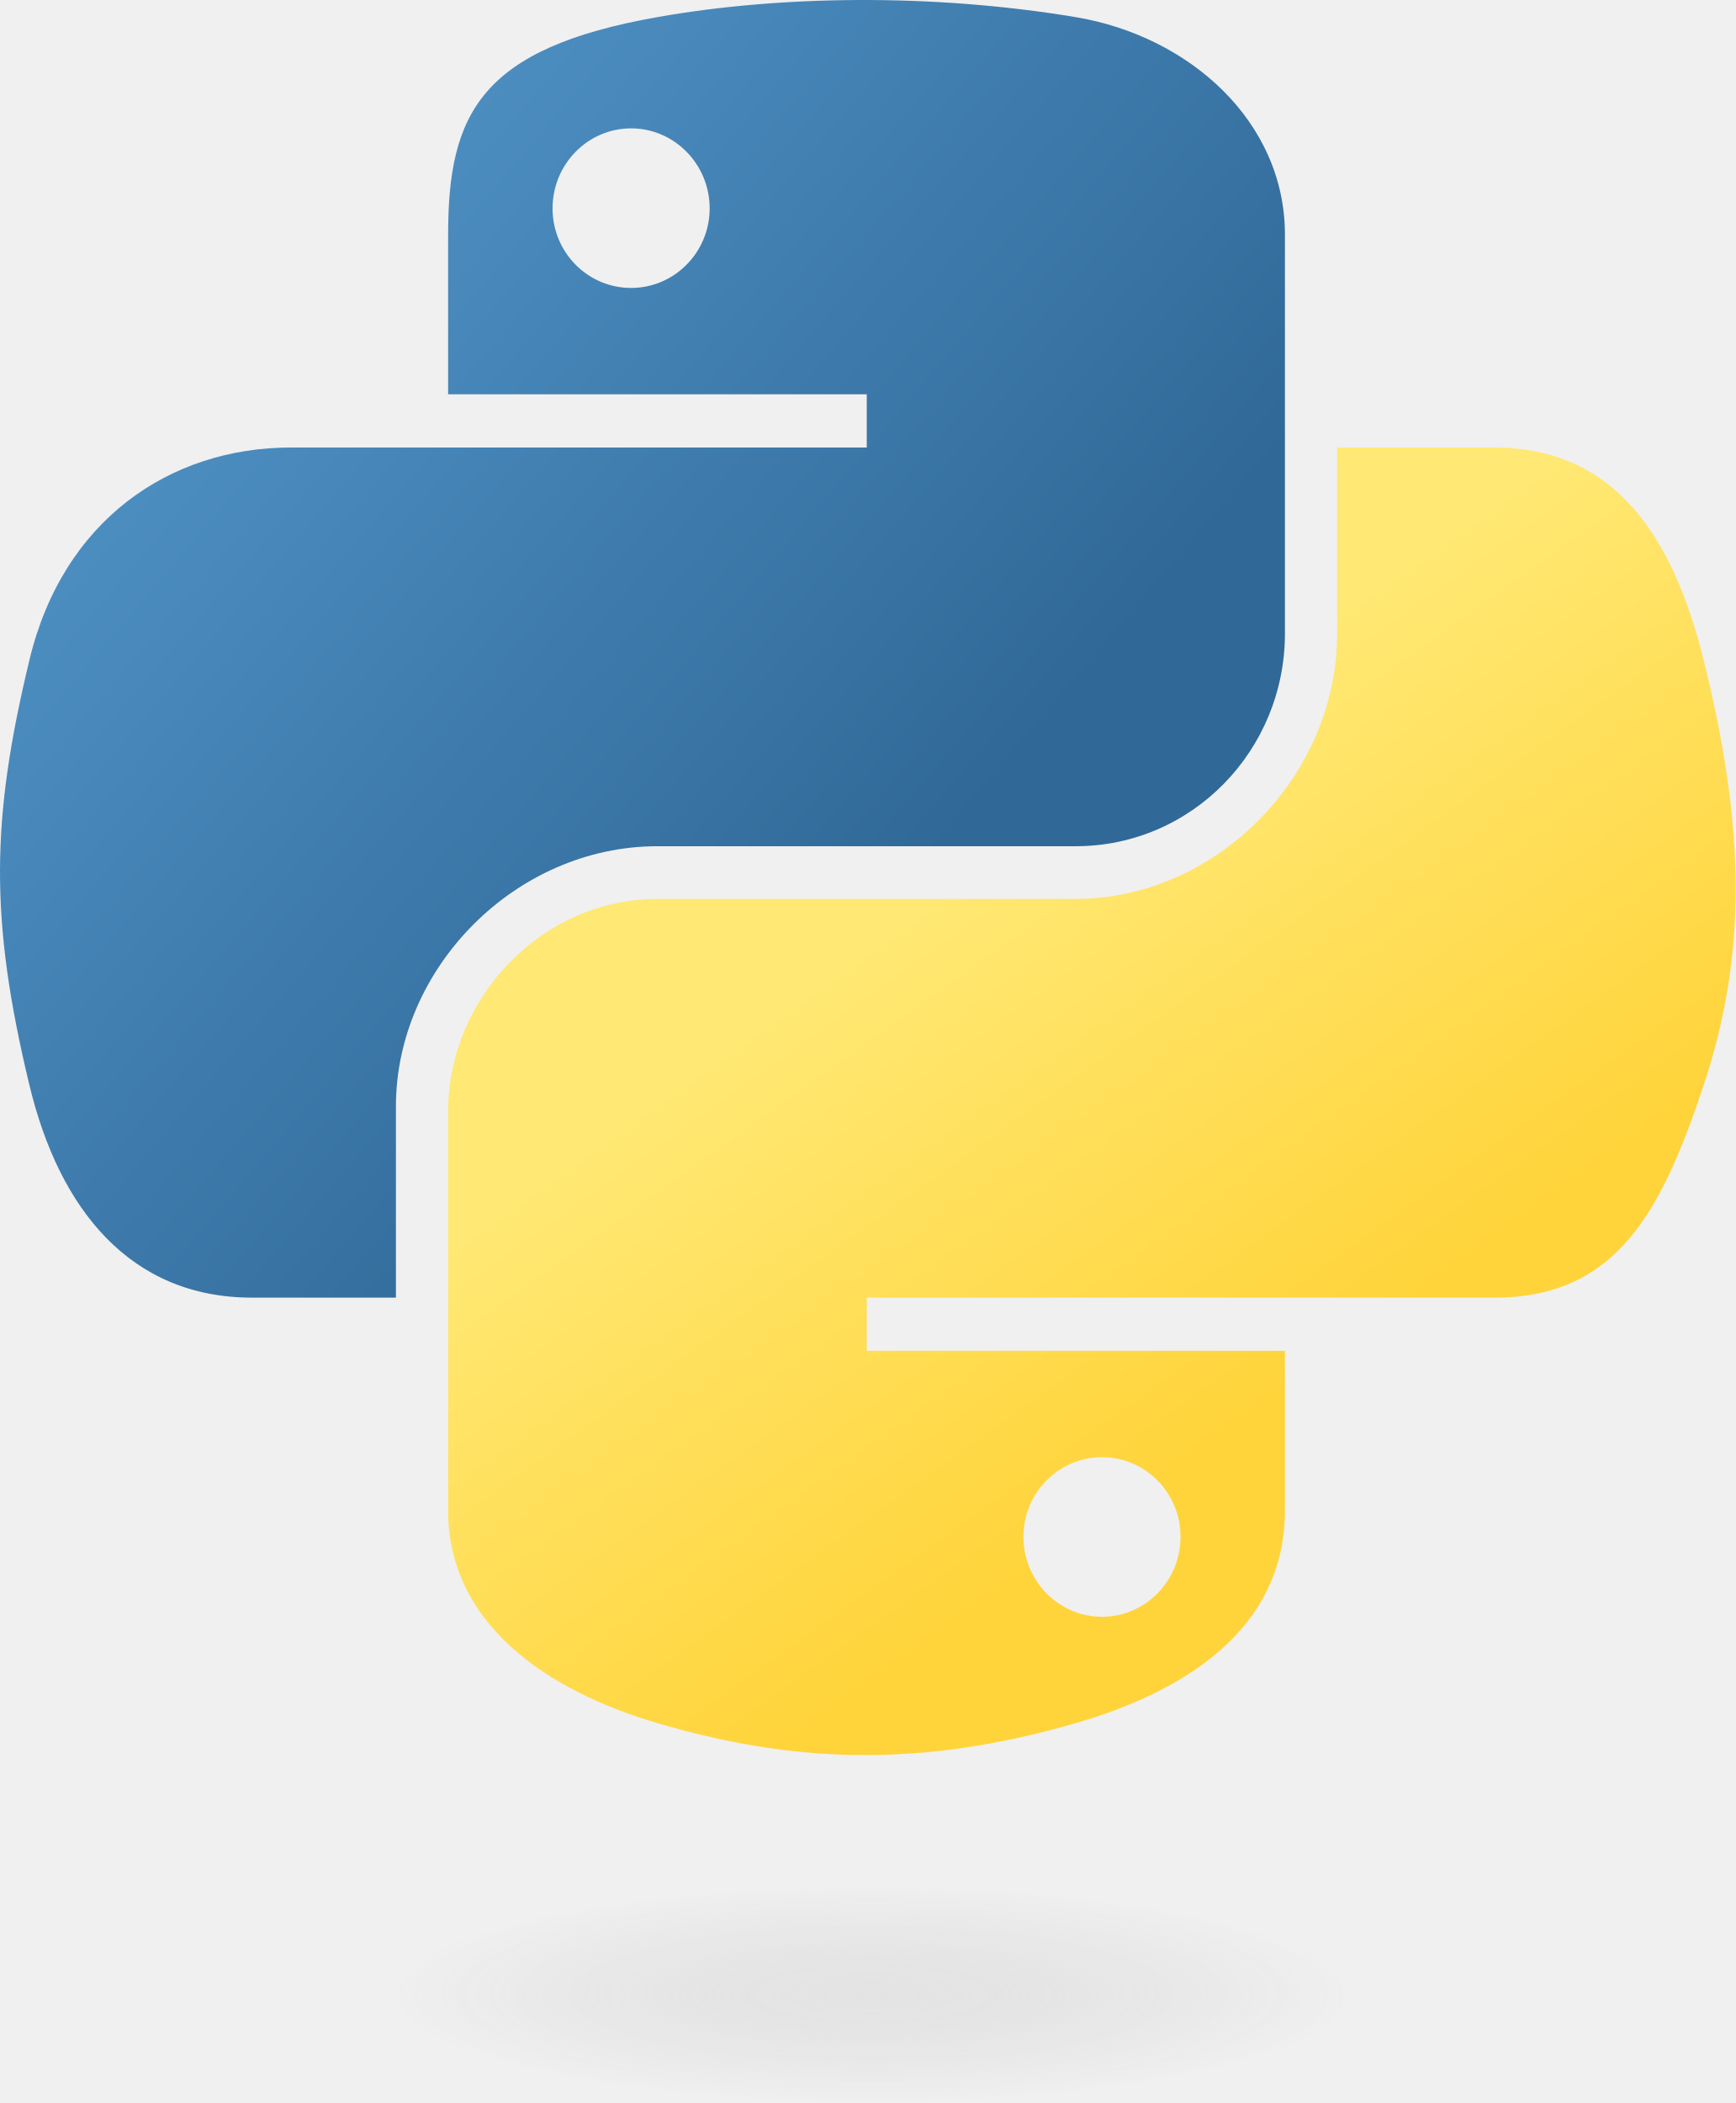
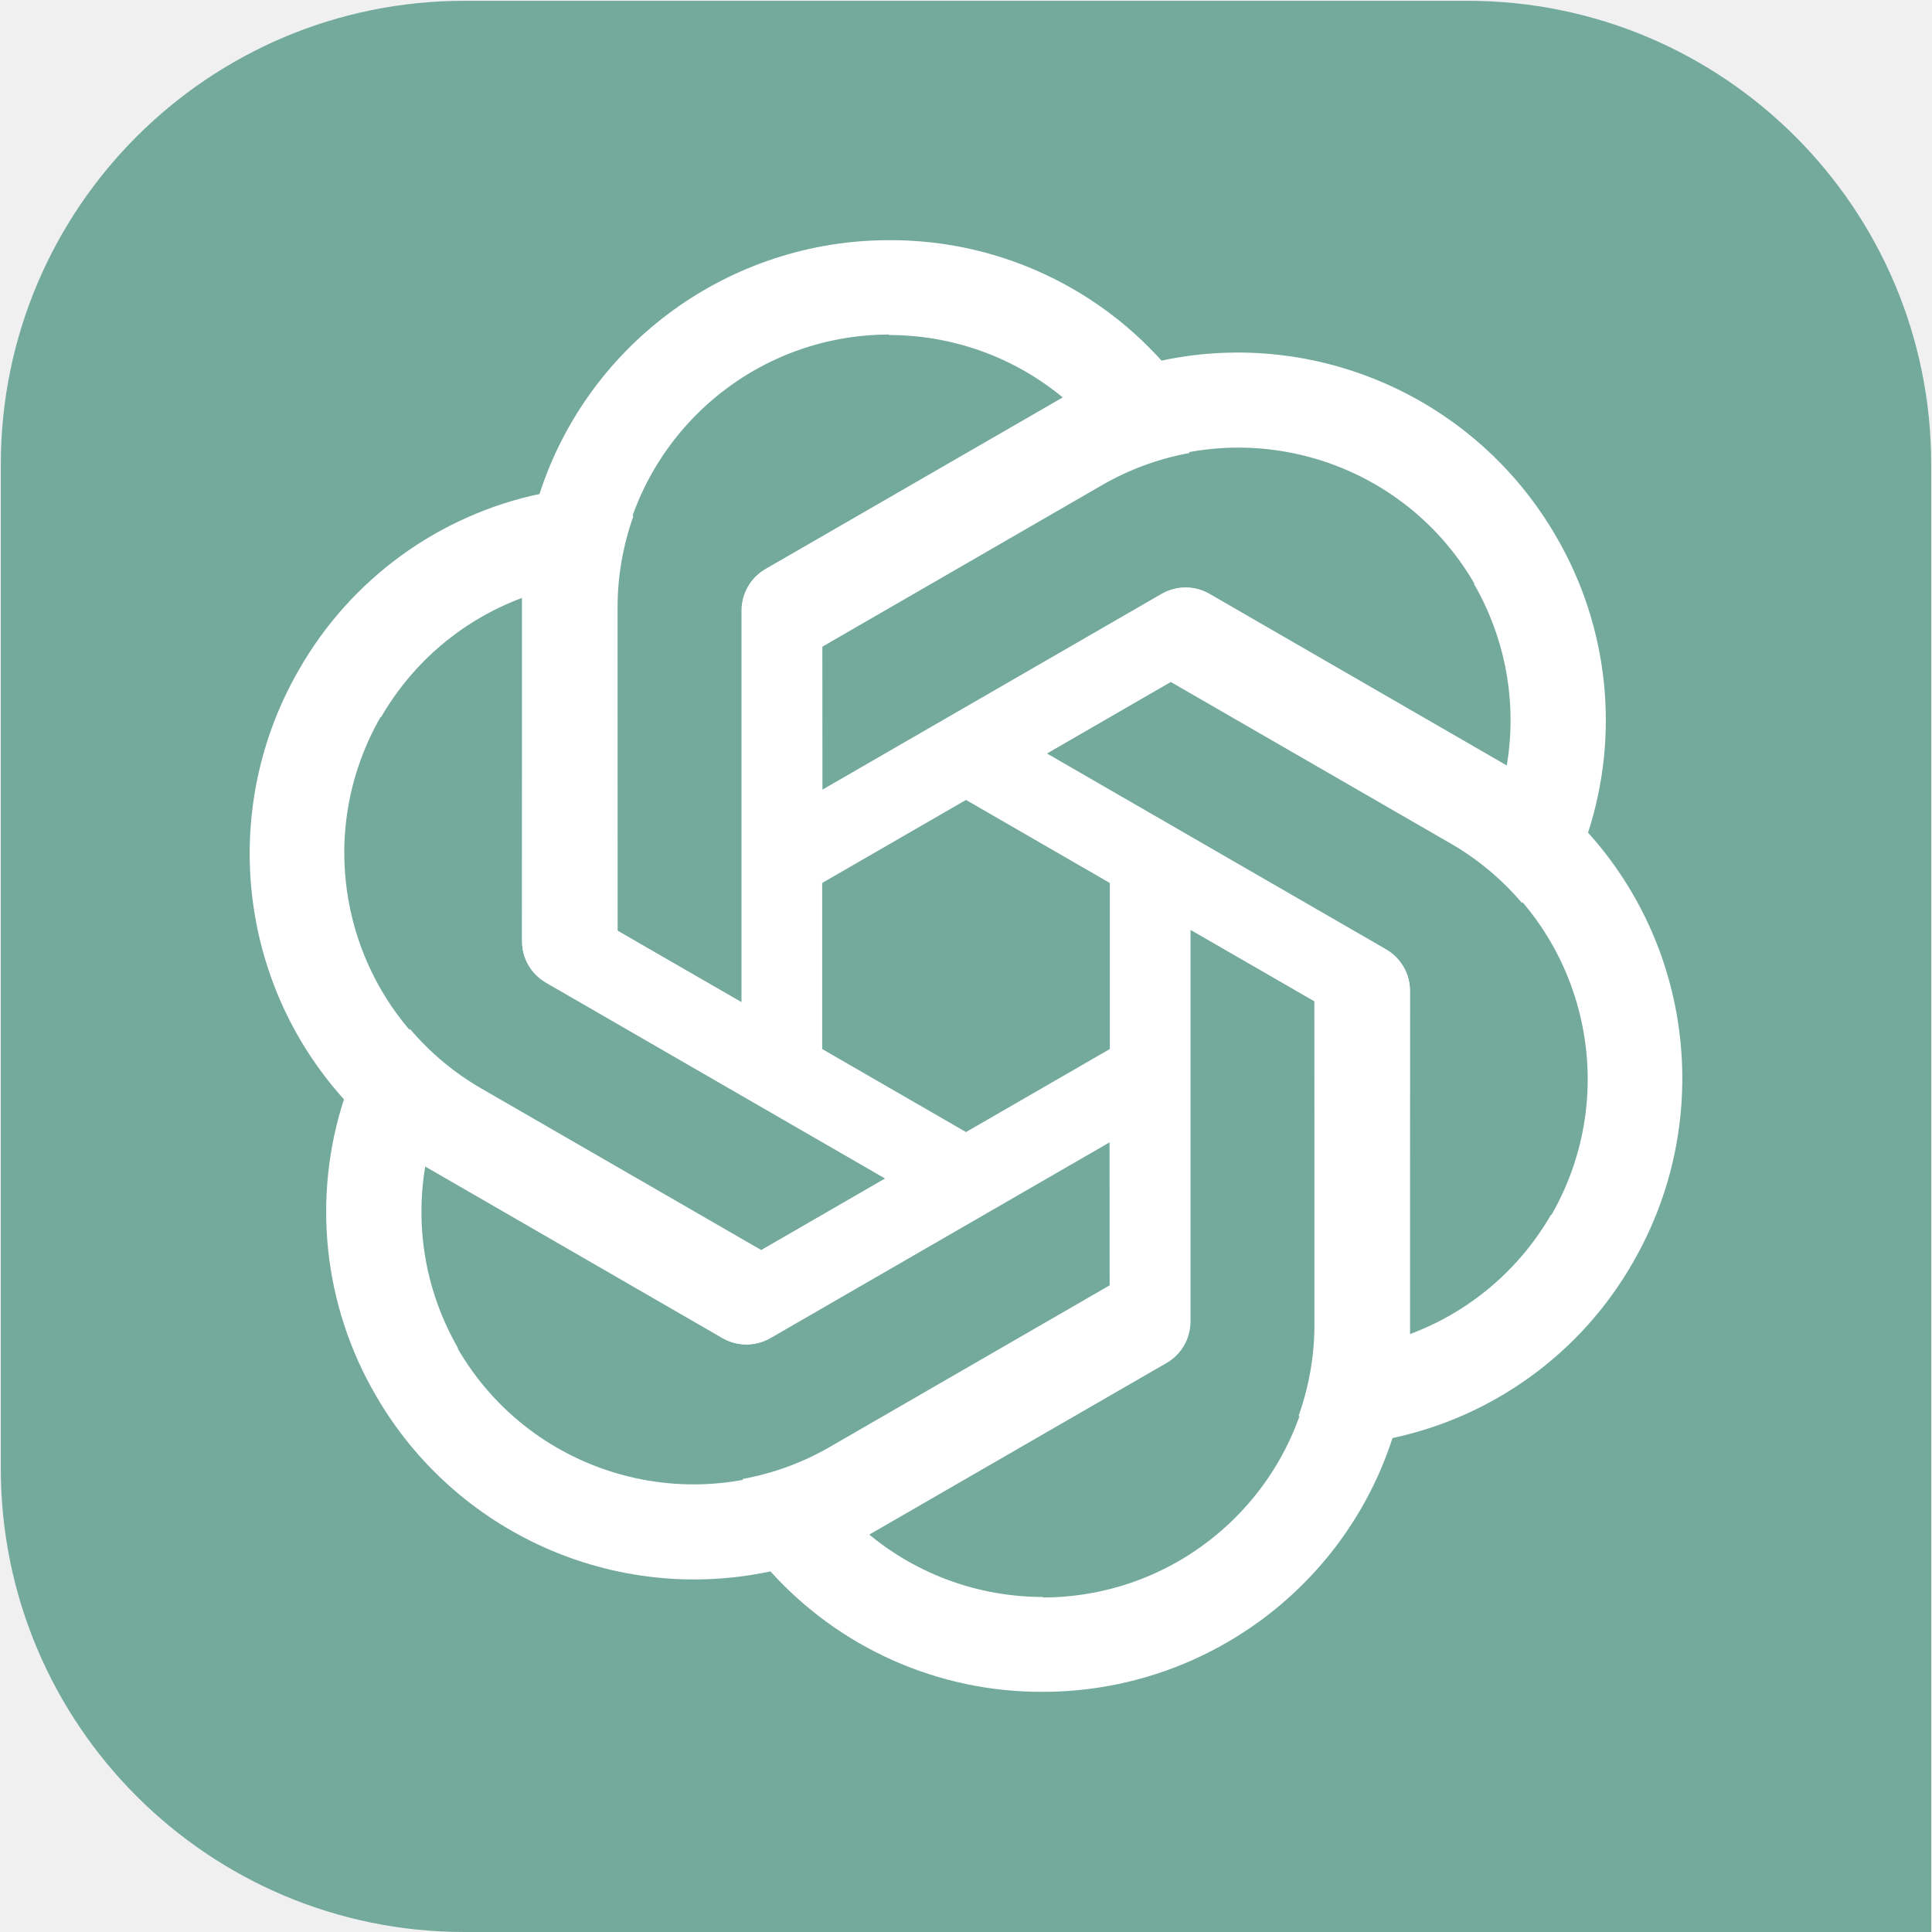
- <svg xmlns="http://www.w3.org/2000/svg" xmlns:xlink="http://www.w3.org/1999/xlink" version="1.0" id="svg2" width="83.371pt" height="101.001pt">
-   <defs id="defs4">
-     <linearGradient id="linearGradient2795">
-       <stop style="stop-color:#b8b8b8;stop-opacity:0.498;" offset="0" id="stop2797" />
-       <stop style="stop-color:#7f7f7f;stop-opacity:0;" offset="1" id="stop2799" />
-     </linearGradient>
-     <linearGradient id="linearGradient2787">
-       <stop style="stop-color:#7f7f7f;stop-opacity:0.5;" offset="0" id="stop2789" />
-       <stop style="stop-color:#7f7f7f;stop-opacity:0;" offset="1" id="stop2791" />
-     </linearGradient>
-     <linearGradient id="linearGradient3676">
-       <stop style="stop-color:#b2b2b2;stop-opacity:0.5;" offset="0" id="stop3678" />
-       <stop style="stop-color:#b3b3b3;stop-opacity:0;" offset="1" id="stop3680" />
-     </linearGradient>
-     <linearGradient id="linearGradient3236">
-       <stop style="stop-color:#f4f4f4;stop-opacity:1" offset="0" id="stop3244" />
-       <stop style="stop-color:white;stop-opacity:1" offset="1" id="stop3240" />
-     </linearGradient>
-     <linearGradient id="linearGradient4671">
-       <stop style="stop-color:#ffd43b;stop-opacity:1;" offset="0" id="stop4673" />
-       <stop style="stop-color:#ffe873;stop-opacity:1" offset="1" id="stop4675" />
-     </linearGradient>
-     <linearGradient id="linearGradient4689">
-       <stop style="stop-color:#5a9fd4;stop-opacity:1;" offset="0" id="stop4691" />
-       <stop style="stop-color:#306998;stop-opacity:1;" offset="1" id="stop4693" />
-     </linearGradient>
-     <linearGradient x1="224.24" y1="144.757" x2="-65.309" y2="144.757" id="linearGradient2987" xlink:href="#linearGradient4671" gradientUnits="userSpaceOnUse" gradientTransform="translate(100.2702,99.61116)" />
-     <linearGradient x1="172.942" y1="77.476" x2="26.67" y2="76.313" id="linearGradient2990" xlink:href="#linearGradient4689" gradientUnits="userSpaceOnUse" gradientTransform="translate(100.2702,99.61116)" />
-     <linearGradient xlink:href="#linearGradient4689" id="linearGradient2587" gradientUnits="userSpaceOnUse" gradientTransform="translate(100.2702,99.61116)" x1="172.942" y1="77.476" x2="26.67" y2="76.313" />
-     <linearGradient xlink:href="#linearGradient4671" id="linearGradient2589" gradientUnits="userSpaceOnUse" gradientTransform="translate(100.2702,99.61116)" x1="224.24" y1="144.757" x2="-65.309" y2="144.757" />
-     <linearGradient xlink:href="#linearGradient4689" id="linearGradient2248" gradientUnits="userSpaceOnUse" gradientTransform="translate(100.2702,99.61116)" x1="172.942" y1="77.476" x2="26.67" y2="76.313" />
-     <linearGradient xlink:href="#linearGradient4671" id="linearGradient2250" gradientUnits="userSpaceOnUse" gradientTransform="translate(100.2702,99.61116)" x1="224.24" y1="144.757" x2="-65.309" y2="144.757" />
-     <linearGradient xlink:href="#linearGradient4671" id="linearGradient2255" gradientUnits="userSpaceOnUse" gradientTransform="matrix(0.562541,0,0,0.567972,-11.5974,-7.60954)" x1="224.24" y1="144.757" x2="-65.309" y2="144.757" />
-     <linearGradient xlink:href="#linearGradient4689" id="linearGradient2258" gradientUnits="userSpaceOnUse" gradientTransform="matrix(0.562541,0,0,0.567972,-11.5974,-7.60954)" x1="172.942" y1="76.176" x2="26.67" y2="76.313" />
-     <radialGradient xlink:href="#linearGradient2795" id="radialGradient2801" cx="61.519" cy="132.286" fx="61.519" fy="132.286" r="29.037" gradientTransform="matrix(1,0,0,0.177966,0,108.7434)" gradientUnits="userSpaceOnUse" />
-     <linearGradient xlink:href="#linearGradient4671" id="linearGradient1475" gradientUnits="userSpaceOnUse" gradientTransform="matrix(0.562541,0,0,0.567972,-14.99112,-11.70237)" x1="150.961" y1="192.352" x2="112.031" y2="137.273" />
-     <linearGradient xlink:href="#linearGradient4689" id="linearGradient1478" gradientUnits="userSpaceOnUse" gradientTransform="matrix(0.562541,0,0,0.567972,-14.99112,-11.70237)" x1="26.649" y1="20.604" x2="135.665" y2="114.398" />
-     <radialGradient xlink:href="#linearGradient2795" id="radialGradient1480" gradientUnits="userSpaceOnUse" gradientTransform="matrix(1.7490565e-8,-0.239947,1.054668,3.7915457e-7,-83.7008,142.462)" cx="61.519" cy="132.286" fx="61.519" fy="132.286" r="29.037" />
-   </defs>
-   <path style="fill:url(#linearGradient1478);fill-opacity:1" d="M 54.919,9.1927421e-4 C 50.335,0.022 45.958,0.413 42.106,1.095 30.76,3.099 28.7,7.295 28.7,15.032 v 10.219 h 26.812 v 3.406 h -26.812 -10.062 c -7.792,0 -14.616,4.684 -16.75,13.594 -2.462,10.213 -2.571,16.586 0,27.25 1.906,7.938 6.458,13.594 14.25,13.594 h 9.219 v -12.25 c 0,-8.85 7.657,-16.656 16.75,-16.656 h 26.781 c 7.455,0 13.406,-6.138 13.406,-13.625 v -25.531 c 0,-7.266 -6.13,-12.725 -13.406,-13.937 C 64.282,0.328 59.502,-0.02 54.919,9.1927421e-4 Z m -14.5,8.219 c 2.77,0 5.031,2.299 5.031,5.125 -2e-6,2.816 -2.262,5.094 -5.031,5.094 -2.779,-1e-6 -5.031,-2.277 -5.031,-5.094 -10e-7,-2.826 2.252,-5.125 5.031,-5.125 z" id="path1948" />
-   <path style="fill:url(#linearGradient1475);fill-opacity:1" d="m 85.638,28.657 v 11.906 c 0,9.231 -7.826,17 -16.75,17 h -26.781 c -7.336,0 -13.406,6.278 -13.406,13.625 v 25.531 c 0,7.266 6.319,11.54 13.406,13.625 8.487,2.496 16.626,2.947 26.781,0 6.75,-1.954 13.406,-5.888 13.406,-13.625 V 86.501 h -26.781 v -3.406 h 26.781 13.406 c 7.792,0 10.696,-5.435 13.406,-13.594 2.799,-8.399 2.68,-16.476 0,-27.25 -1.926,-7.757 -5.604,-13.594 -13.406,-13.594 z m -15.062,64.656 c 2.779,3e-6 5.031,2.277 5.031,5.094 -2e-6,2.826 -2.252,5.125 -5.031,5.125 -2.77,0 -5.031,-2.299 -5.031,-5.125 2e-6,-2.816 2.262,-5.094 5.031,-5.094 z" id="path1950" />
-   <ellipse style="opacity:0.444;fill:url(#radialGradient1480);fill-opacity:1;fill-rule:nonzero;stroke:none;stroke-width:15.417;stroke-miterlimit:4;stroke-dasharray:none;stroke-opacity:1" id="path1894" cx="55.817" cy="127.701" rx="35.931" ry="6.967" />
+ <svg xmlns="http://www.w3.org/2000/svg" xmlns:xlink="http://www.w3.org/1999/xlink" viewBox="0 0 2406 2406">
+   <path d="M1 578.4C1 259.5 259.5 1 578.4 1h1249.1c319 0 577.5 258.5 577.5 577.4V2406H578.4C259.5 2406 1 2147.5 1 1828.6V578.4z" fill="#74aa9c" />
+   <path id="a" d="M1107.3 299.1c-197.999 0-373.9 127.3-435.2 315.3L650 743.5v427.9c0 21.4 11 40.4 29.4 51.4l344.5 198.515V833.3h.1v-27.9L1372.7 604c33.715-19.52 70.44-32.857 108.47-39.828L1447.6 450.3C1361 353.5 1237.1 298.5 1107.3 299.1zm0 117.5-.6.6c79.699 0 156.3 27.5 217.6 78.4-2.5 1.2-7.4 4.3-11 6.1L952.8 709.3c-18.4 10.4-29.4 30-29.4 51.4V1248l-155.1-89.4V755.8c-.1-187.099 151.601-338.9 339-339.2z" fill="#fff" />
+   <use xlink:href="#a" transform="rotate(60 1203 1203)" />
+   <use xlink:href="#a" transform="rotate(120 1203 1203)" />
+   <use xlink:href="#a" transform="rotate(180 1203 1203)" />
+   <use xlink:href="#a" transform="rotate(240 1203 1203)" />
+   <use xlink:href="#a" transform="rotate(300 1203 1203)" />
</svg>
